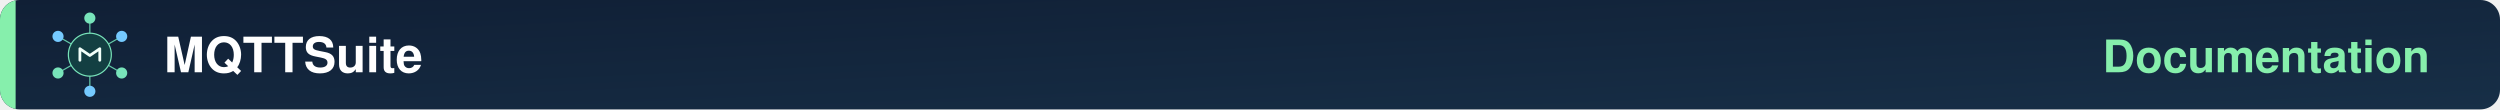
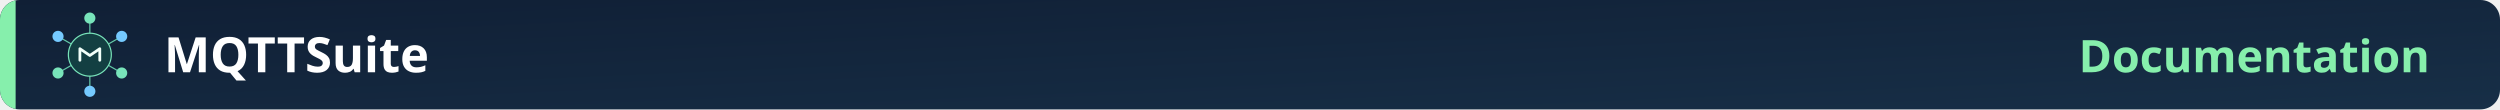
<svg xmlns="http://www.w3.org/2000/svg" width="1280" height="56" viewBox="0 0 1280 56" role="img" aria-label="MQTTSuite — Documentation">
  <defs>
    <linearGradient id="background" x2="1" y2="1">
      <stop stop-color="#101f35" />
      <stop offset="1" stop-color="#172f47" />
    </linearGradient>
    <clipPath id="rounded">
      <rect width="1280" height="56" rx="10" />
    </clipPath>
  </defs>
  <g clip-path="url(#rounded)">
    <rect width="1280" height="56" fill="url(#background)" />
    <rect width="8" height="56" fill="#86efac" />
  </g>
  <g transform="translate(46 28) scale(0.2037037) translate(0 0)">
    <g>
      <path d="M0 0L0 -92" fill="none" stroke="#63caa8" stroke-width="3" />
      <path d="M0 0L80 -46" fill="none" stroke="#63caa8" stroke-width="3" />
      <path d="M0 0L80 46" fill="none" stroke="#63caa8" stroke-width="3" />
      <path d="M0 0L0 92" fill="none" stroke="#63caa8" stroke-width="3" />
      <path d="M0 0L-80 46" fill="none" stroke="#63caa8" stroke-width="3" />
      <path d="M0 0L-80 -46" fill="none" stroke="#63caa8" stroke-width="3" />
      <circle r="54" fill="#133f42" stroke="#78e4ba" stroke-width="3" />
      <circle cx="0" cy="-92" r="14" fill="#78e4ba" />
      <circle cx="80" cy="-46" r="14" fill="#75caff" />
      <circle cx="80" cy="46" r="14" fill="#78e4ba" />
      <circle cx="0" cy="92" r="14" fill="#75caff" />
      <circle cx="-80" cy="46" r="14" fill="#78e4ba" />
      <circle cx="-80" cy="-46" r="14" fill="#75caff" />
      <path d="M-25 14V-15L0 2L25-15V14" fill="none" stroke="#f1fff9" stroke-width="7" stroke-linecap="round" stroke-linejoin="round" />
    </g>
  </g>
-   <text x="84" y="37" font-family="Segoe UI,Helvetica,Arial,sans-serif" font-size="25" font-weight="700" fill="#ffffff">MQTTSuite</text>
-   <text x="1244" y="37" text-anchor="end" font-family="Segoe UI,Helvetica,Arial,sans-serif" font-size="23" font-weight="600" fill="#86efac">Documentation</text>
+   <text x="84" y="37" font-family="-apple-system, &quot;Segoe UI&quot;, &quot;Noto Sans&quot;, Helvetica, Arial, sans-serif" font-size="25" font-weight="700" fill="#ffffff">MQTTSuite</text>
+   <text x="1244" y="37" text-anchor="end" font-family="-apple-system, &quot;Segoe UI&quot;, &quot;Noto Sans&quot;, Helvetica, Arial, sans-serif" font-size="23" font-weight="600" fill="#86efac">Documentation</text>
</svg>
